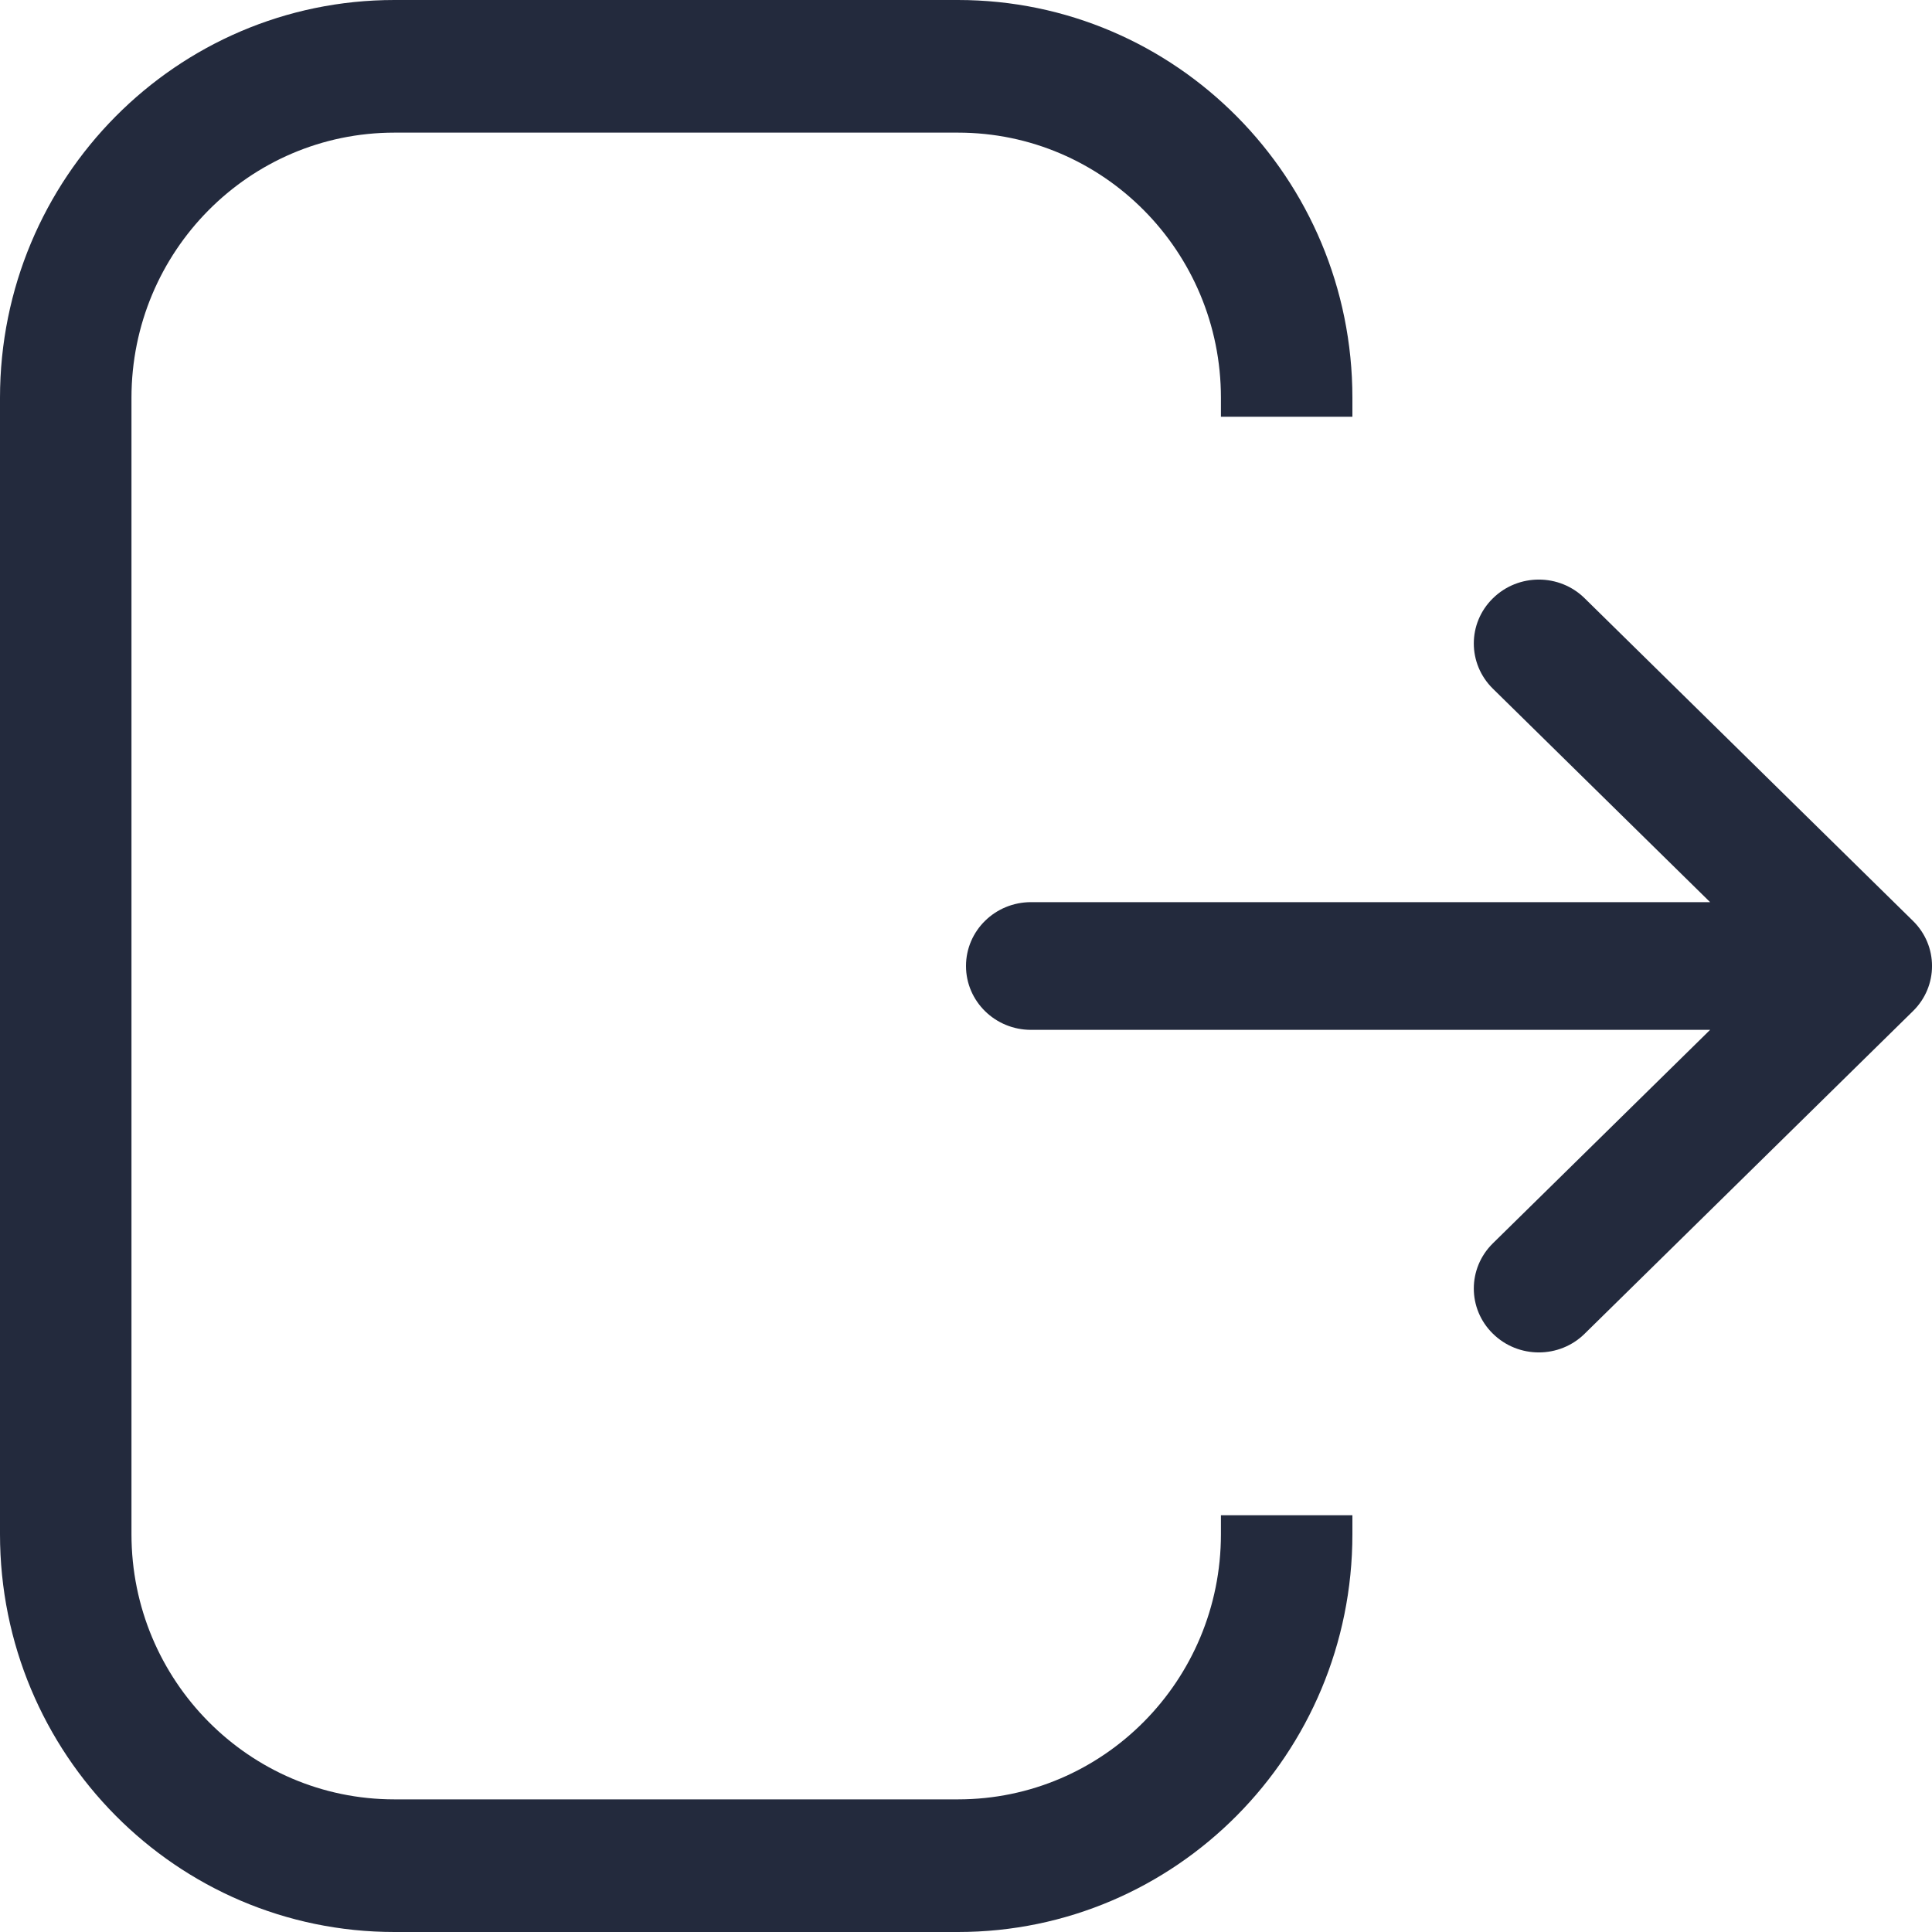
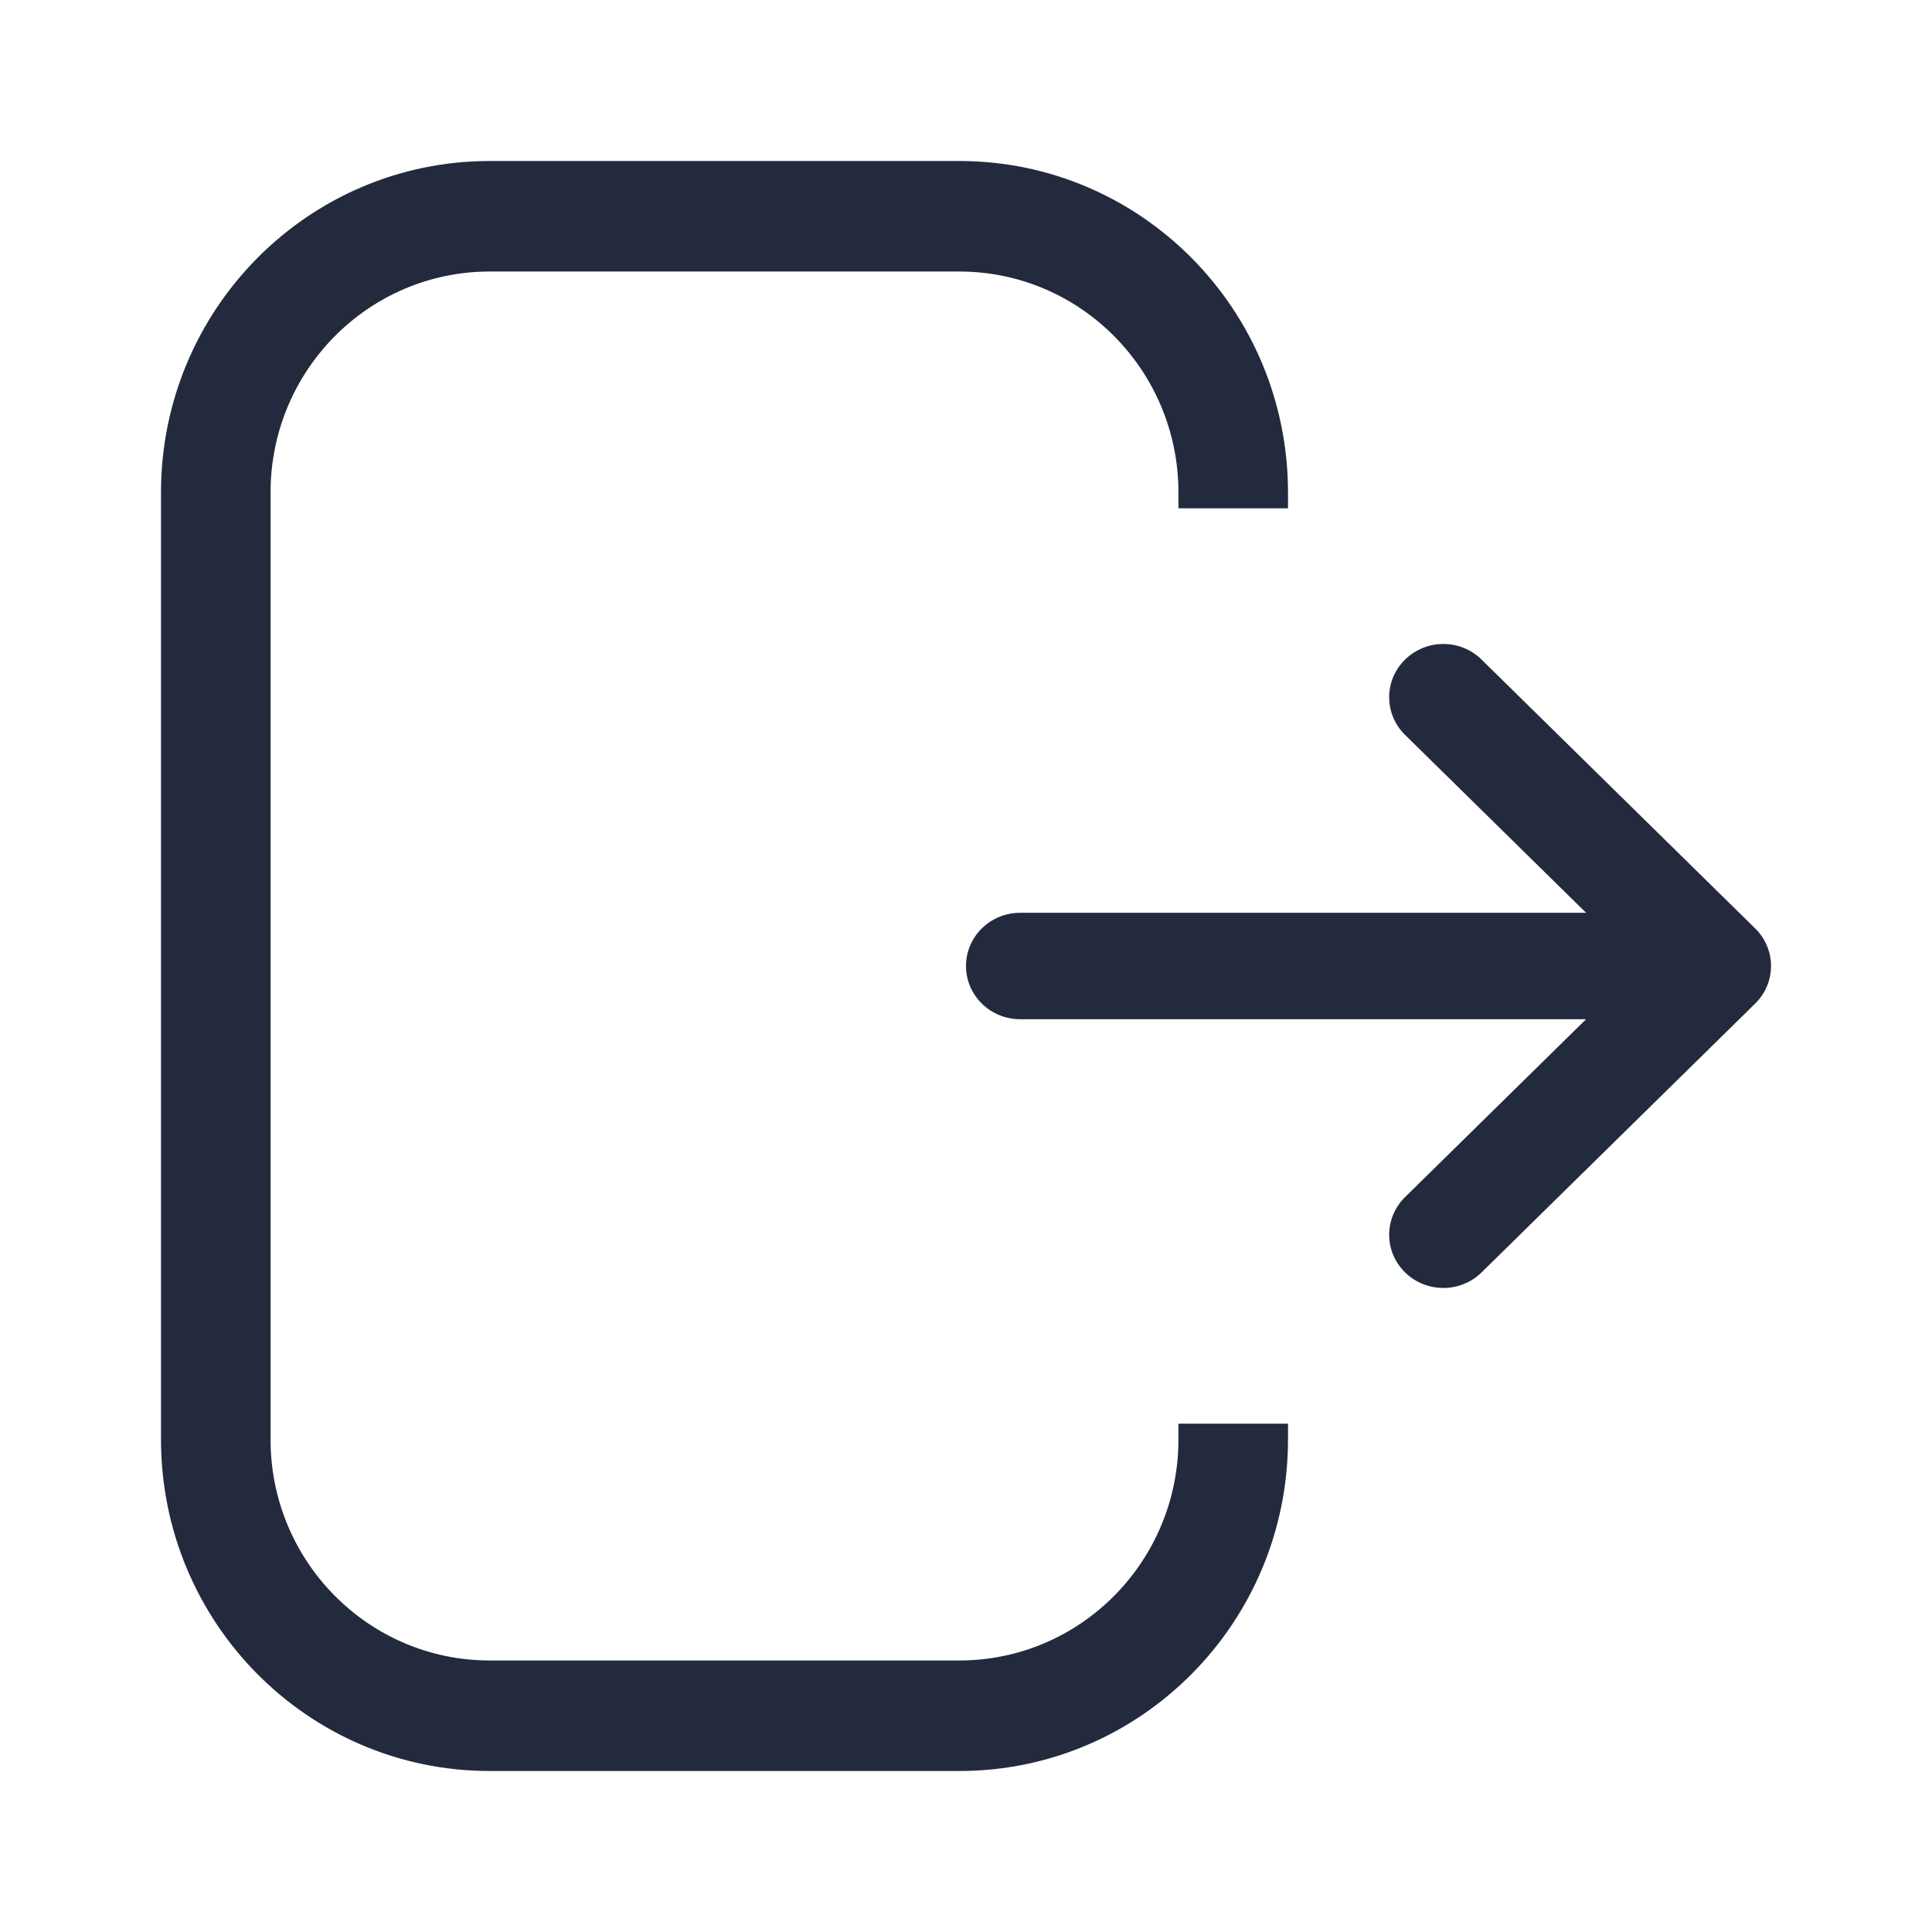
- <svg xmlns="http://www.w3.org/2000/svg" width="20" height="20" viewBox="0 0 20 20" fill="none">
-   <path d="M9.917 18.627C11.42 18.627 12.639 17.398 12.639 15.882V15.686H14V15.882C14 18.157 12.172 20 9.917 20H4.083C1.828 20 0 18.157 0 15.882V4.118C0 1.844 1.828 0 4.083 0H9.917C12.172 0 14 1.844 14 4.118V4.314H12.639V4.118C12.639 2.602 11.42 1.373 9.917 1.373H4.083C2.58 1.373 1.361 2.602 1.361 4.118V15.882C1.361 17.398 2.58 18.627 4.083 18.627H9.917Z" fill="#232A3D" />
-   <path d="M16.405 13.806C16.143 14.065 15.717 14.065 15.454 13.806C15.191 13.548 15.191 13.13 15.454 12.871L17.703 10.661H10.673C10.301 10.661 10 10.365 10 10C10 9.635 10.301 9.339 10.673 9.339L17.703 9.339L15.454 7.129C15.191 6.87 15.191 6.452 15.454 6.194C15.717 5.935 16.143 5.935 16.405 6.194L19.803 9.533C20.066 9.791 20.066 10.209 19.803 10.467L16.405 13.806Z" fill="#232A3D" />
+ <svg xmlns="http://www.w3.org/2000/svg" width="24" height="24" viewBox="0 0 24 24" fill="none">
+   <path d="M11.917 20.627C13.42 20.627 14.639 19.398 14.639 17.882V17.686H16V17.882C16 20.157 14.172 22 11.917 22H6.083C3.828 22 2 20.157 2 17.882V6.118C2 3.844 3.828 2 6.083 2H11.917C14.172 2 16 3.844 16 6.118V6.314H14.639V6.118C14.639 4.602 13.42 3.373 11.917 3.373H6.083C4.58 3.373 3.361 4.602 3.361 6.118V17.882C3.361 19.398 4.58 20.627 6.083 20.627H11.917Z" fill="#232A3D" />
+   <path d="M18.405 15.806C18.143 16.064 17.717 16.064 17.454 15.806C17.191 15.548 17.191 15.13 17.454 14.871L19.703 12.661H12.673C12.301 12.661 12 12.365 12 12C12 11.635 12.301 11.339 12.673 11.339L19.703 11.339L17.454 9.129C17.191 8.87 17.191 8.452 17.454 8.194C17.717 7.935 18.143 7.935 18.405 8.194L21.803 11.533C22.066 11.791 22.066 12.209 21.803 12.467L18.405 15.806Z" fill="#232A3D" />
</svg>
